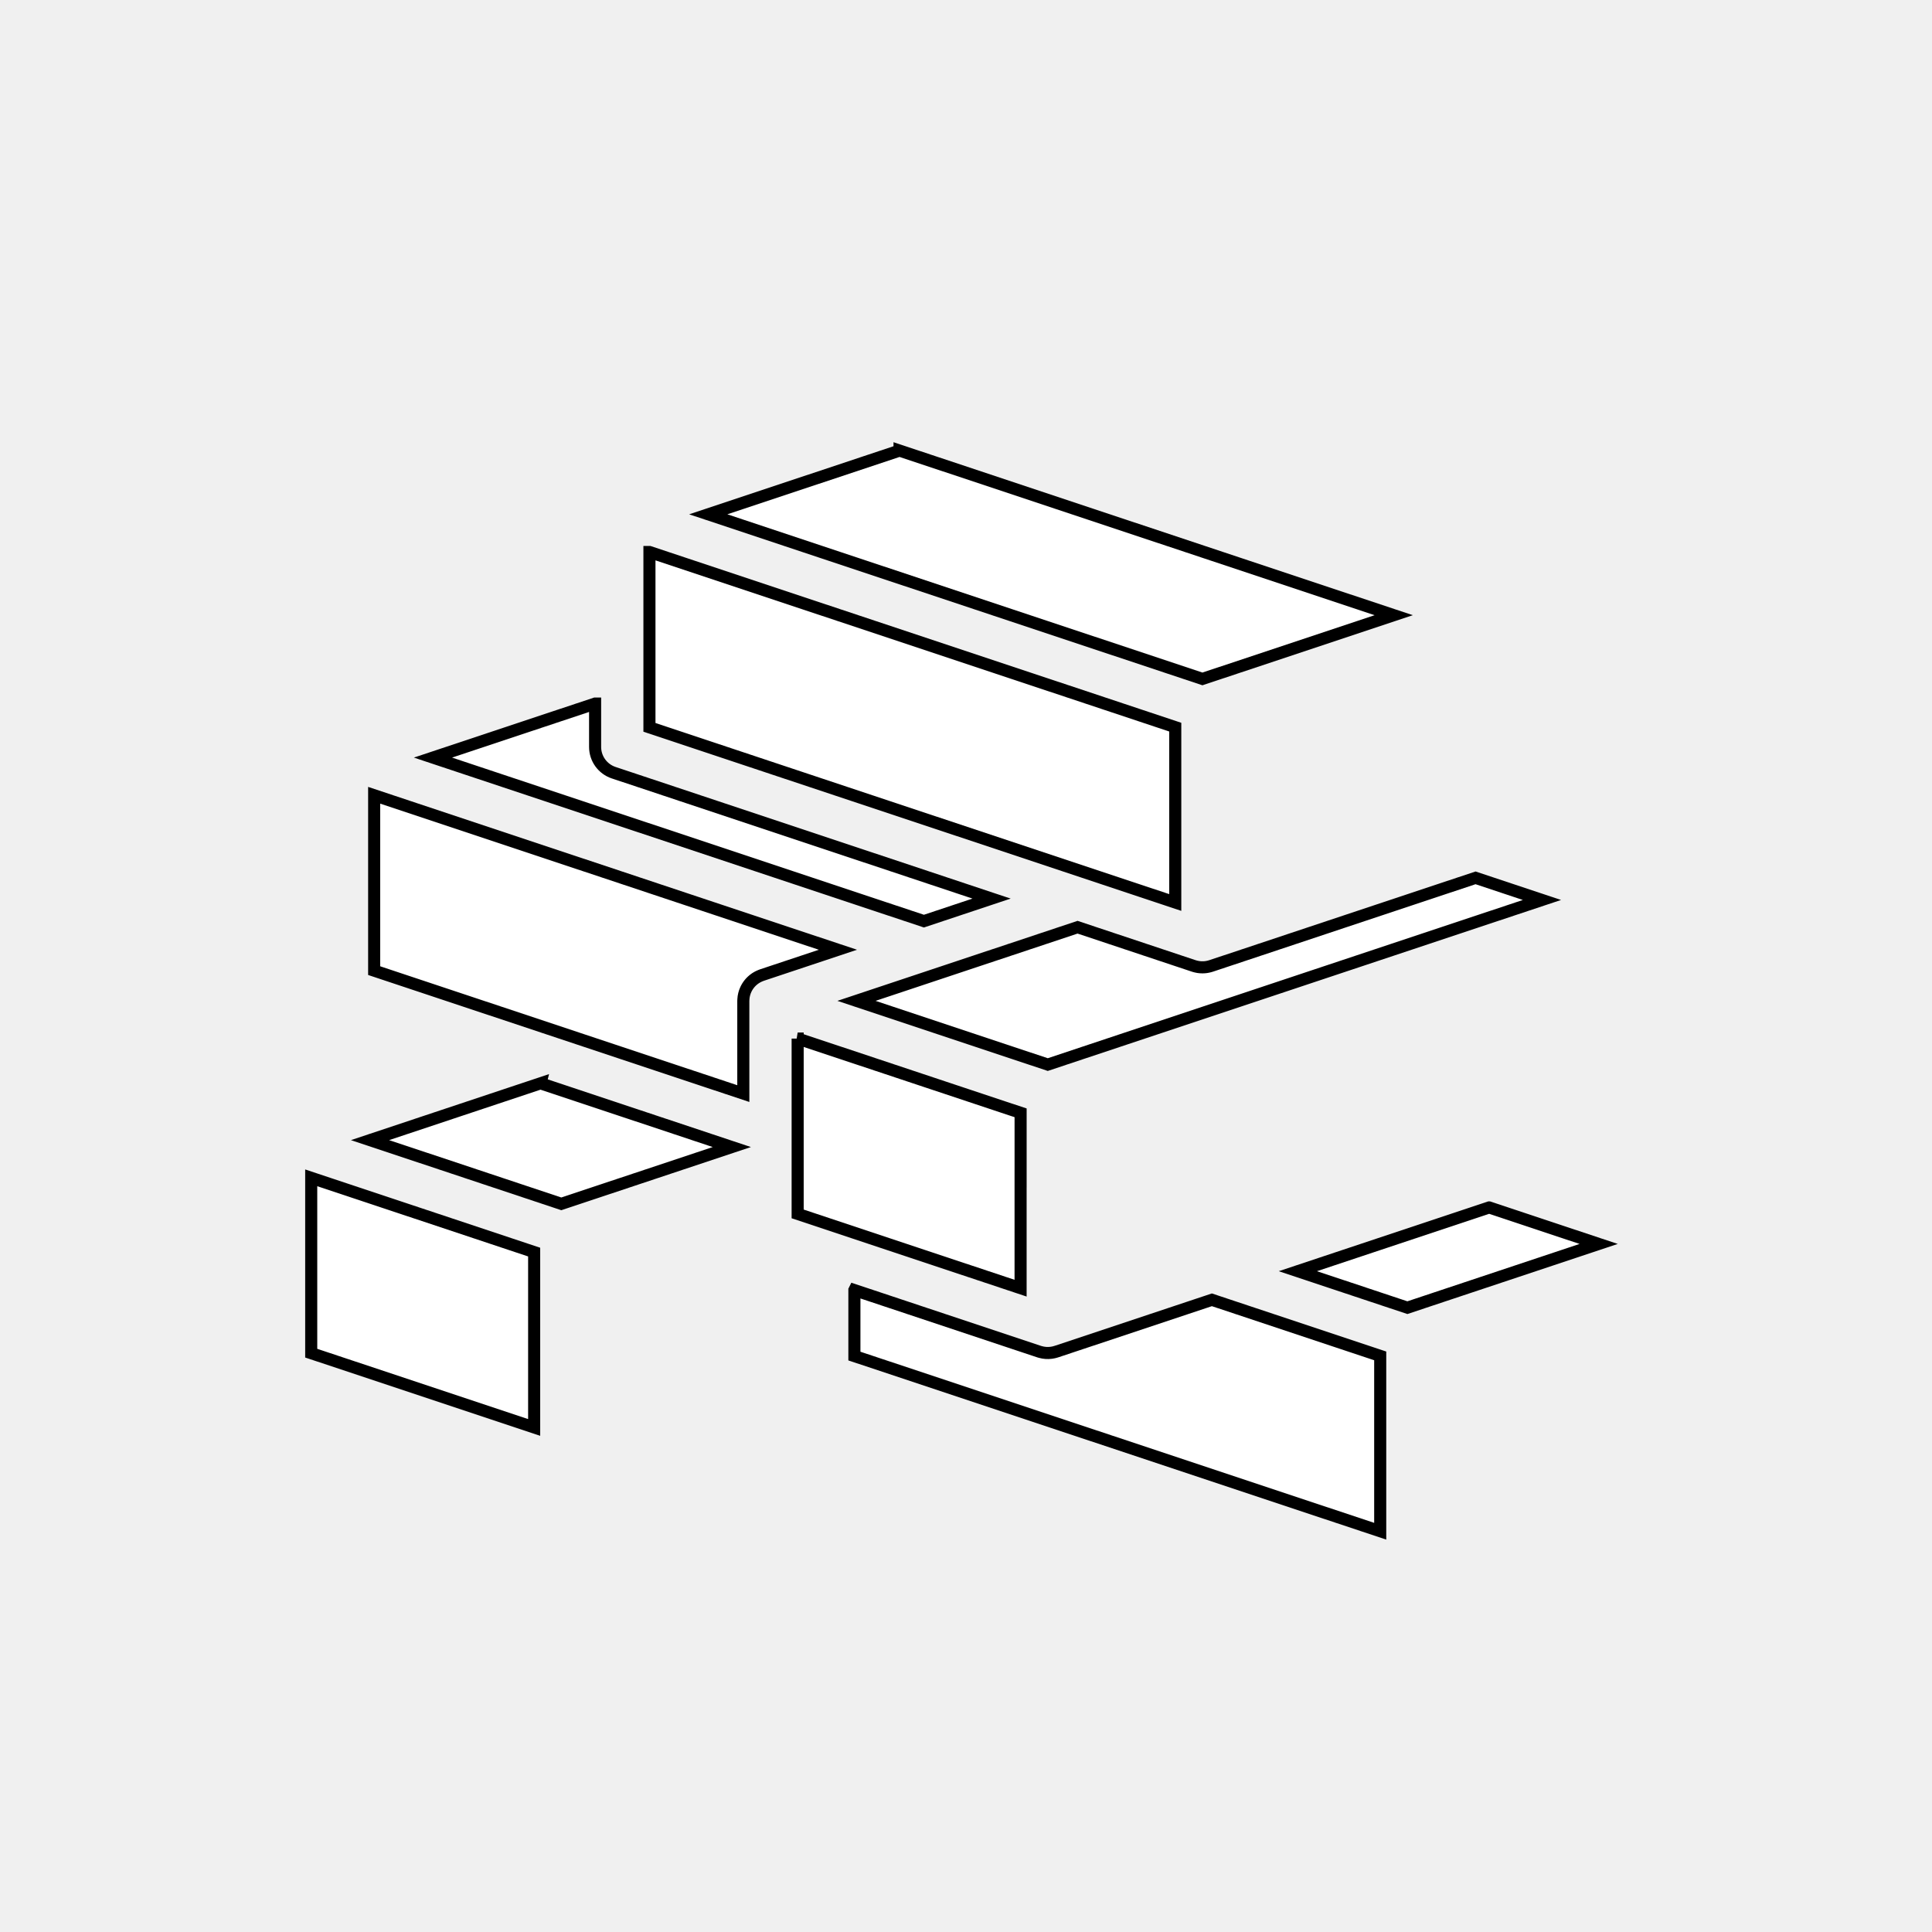
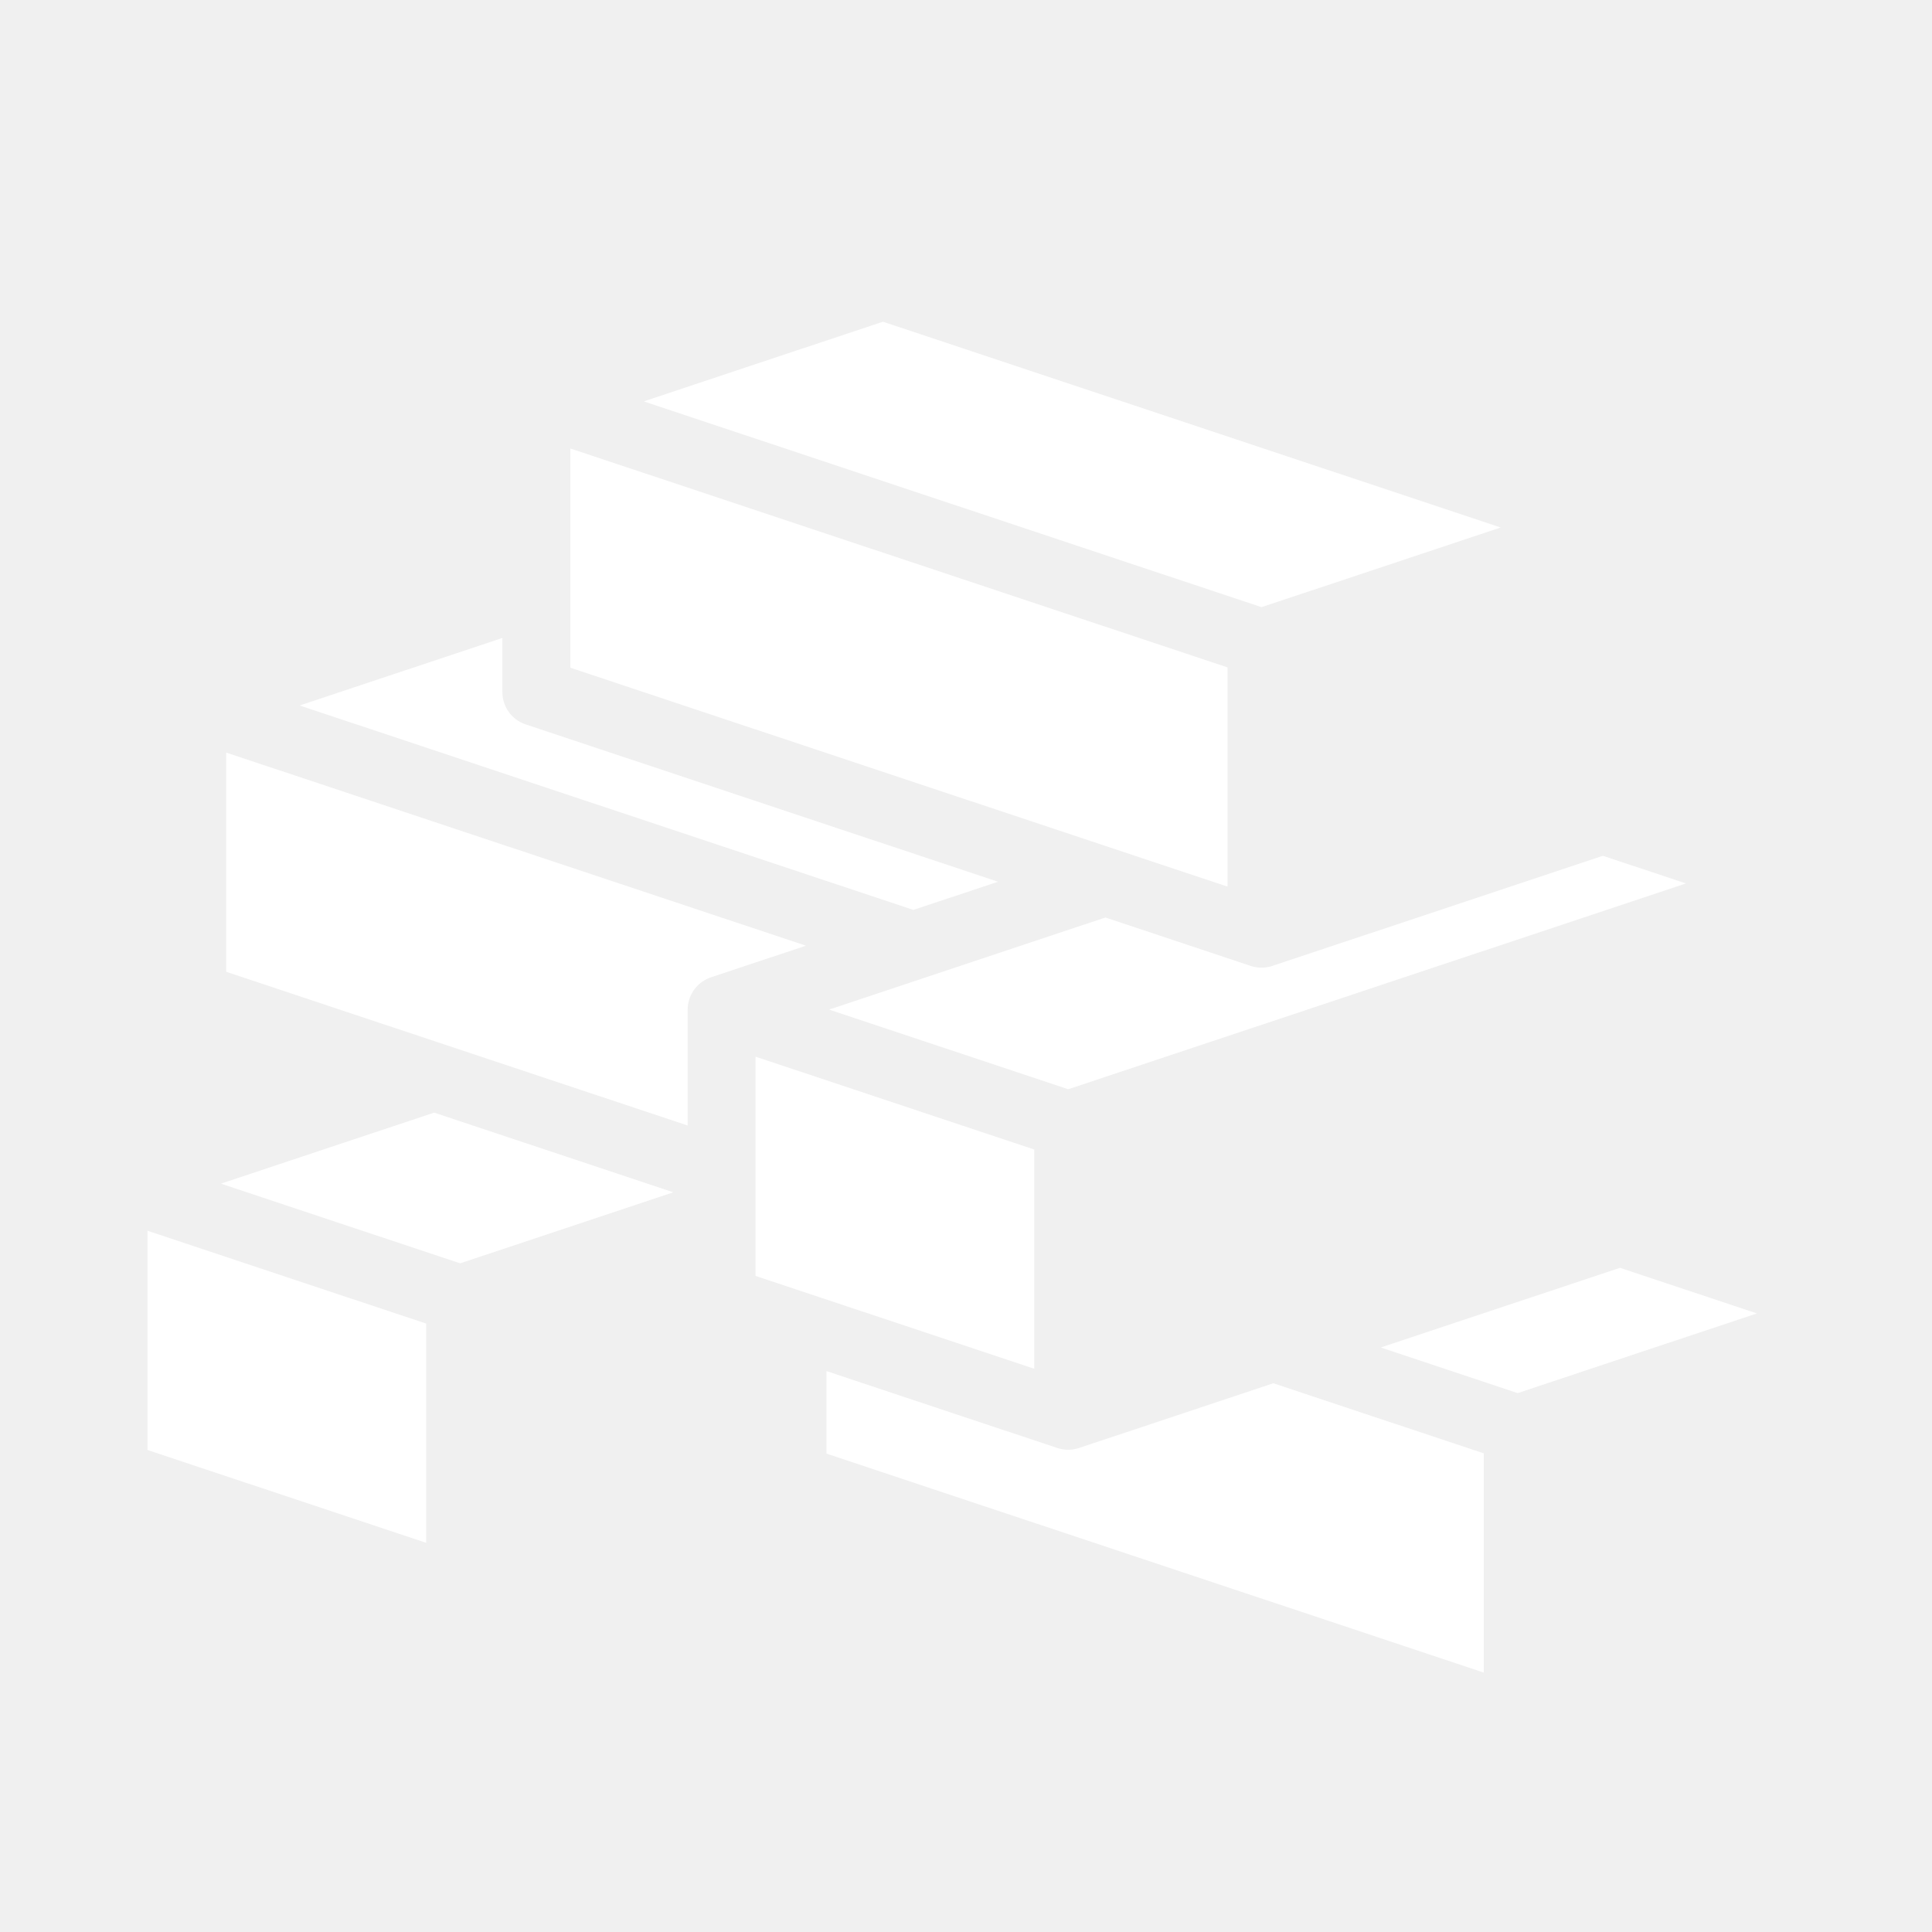
- <svg xmlns="http://www.w3.org/2000/svg" style="height: 512px; width: 512px;" viewBox="0 0 512 512">
-   <g class="" style="" transform="translate(0,0)">
-     <path d="m233.986 85.262-63.37 21.11L334.32 160.9l63.373-21.11-163.707-54.53zm-82.85 33.593v58.088l174.184 58.02v-58.086l-174.183-58.022zm-18 50.215-53.71 17.89 162.63 54.175 22.417-7.467-125.18-41.7a9 9 0 0 1-6.156-8.536V169.07zm-73.19 30.375v58.088l122.286 40.733v-30.71a9 9 0 0 1 .018-.357 9 9 0 0 1 .01-.192 9 9 0 0 1 .07-.697 9 9 0 0 1 .03-.205 9 9 0 0 1 .134-.66 9 9 0 0 1 .06-.236 9 9 0 0 1 .19-.616 9 9 0 0 1 .092-.248 9 9 0 0 1 .238-.567 9 9 0 0 1 .135-.282 9 9 0 0 1 .265-.488 9 9 0 0 1 .197-.32 9 9 0 0 1 .28-.41 9 9 0 0 1 .26-.342 9 9 0 0 1 .288-.344 9 9 0 0 1 .318-.342 9 9 0 0 1 .3-.29 9 9 0 0 1 .374-.33 9 9 0 0 1 .3-.237 9 9 0 0 1 .438-.315 9 9 0 0 1 .286-.182 9 9 0 0 1 .502-.29 9 9 0 0 1 .26-.133 9 9 0 0 1 .59-.262 9 9 0 0 1 .21-.082 9 9 0 0 1 .317-.122l25.18-8.387-153.628-51.175zm364.847 27.352-87.63 29.19a9 9 0 0 1-.247.07 9 9 0 0 1-.355.1 9 9 0 0 1-.443.1 9 9 0 0 1-.47.085 9 9 0 0 1-.4.05 9 9 0 0 1-.49.038 9 9 0 0 1-.423.007 9 9 0 0 1-.48-.01 9 9 0 0 1-.397-.03 9 9 0 0 1-.504-.06 9 9 0 0 1-.38-.07 9 9 0 0 1-.52-.117 9 9 0 0 1-.31-.087 9 9 0 0 1-.268-.077l-38.526-12.834-73.23 24.395 63.368 21.11 163.707-54.532-22.002-7.328zm-224.56 53.242v58.085l73.85 24.602v-36.225l.005.002V304.63l-2.752-.915-.014.004-71.09-23.68zm-85.174 14.82L58.57 313.68l63.373 21.11 56.485-18.817-63.37-21.11zM39.095 326.17v58.088l73.85 24.6V350.77l-73.85-24.6zm390.207 9.816-63.375 21.112 36.283 12.086 63.374-21.112-36.28-12.086zM219.03 363.36v21.86l174.183 58.022v-58.088L337.45 366.58l-51.516 17.162a9 9 0 0 1-.19.053 9 9 0 0 1-.467.133 9 9 0 0 1-.332.074 9 9 0 0 1-.588.107 9 9 0 0 1-.253.03 9 9 0 0 1-.674.053 9 9 0 0 1-.196.004 9 9 0 0 1-.693-.013 9 9 0 0 1-.206-.016 9 9 0 0 1-.723-.09 9 9 0 0 1-.122-.02 9 9 0 0 1-.795-.18 9 9 0 0 1-.025-.007 9 9 0 0 1-.432-.122l-61.207-20.39z" fill="#fff" fill-opacity="1" stroke="#000000" stroke-opacity="1" stroke-width="4" transform="translate(51.2, 51.2) scale(0.8, 0.8) rotate(0, 256, 256) skewX(0) skewY(0)" />
-   </g>
+ <svg xmlns="http://www.w3.org/2000/svg" viewBox="0 0 512 512">
+   <path fill="#fff" d="m233.986 85.262-63.37 21.11L334.32 160.9l63.373-21.11-163.707-54.53zm-82.85 33.593v58.088l174.184 58.02v-58.086l-174.183-58.022zm-18 50.215-53.71 17.89 162.63 54.175 22.417-7.467-125.18-41.7a9 9 0 0 1-6.156-8.536V169.07zm-73.19 30.375v58.088l122.286 40.733v-30.71a9 9 0 0 1 .018-.357 9 9 0 0 1 .01-.192 9 9 0 0 1 .07-.697 9 9 0 0 1 .03-.205 9 9 0 0 1 .134-.66 9 9 0 0 1 .06-.236 9 9 0 0 1 .19-.616 9 9 0 0 1 .092-.248 9 9 0 0 1 .238-.567 9 9 0 0 1 .135-.282 9 9 0 0 1 .265-.488 9 9 0 0 1 .197-.32 9 9 0 0 1 .28-.41 9 9 0 0 1 .26-.342 9 9 0 0 1 .288-.344 9 9 0 0 1 .318-.342 9 9 0 0 1 .3-.29 9 9 0 0 1 .374-.33 9 9 0 0 1 .3-.237 9 9 0 0 1 .438-.315 9 9 0 0 1 .286-.182 9 9 0 0 1 .502-.29 9 9 0 0 1 .26-.133 9 9 0 0 1 .59-.262 9 9 0 0 1 .21-.082 9 9 0 0 1 .317-.122l25.18-8.387-153.628-51.175zm364.847 27.352-87.63 29.19a9 9 0 0 1-.247.07 9 9 0 0 1-.355.1 9 9 0 0 1-.443.1 9 9 0 0 1-.47.085 9 9 0 0 1-.4.05 9 9 0 0 1-.49.038 9 9 0 0 1-.423.007 9 9 0 0 1-.48-.01 9 9 0 0 1-.397-.03 9 9 0 0 1-.504-.06 9 9 0 0 1-.38-.07 9 9 0 0 1-.52-.117 9 9 0 0 1-.31-.087 9 9 0 0 1-.268-.077l-38.526-12.834-73.23 24.395 63.368 21.11 163.707-54.532-22.002-7.328zm-224.56 53.242v58.085l73.85 24.602v-36.225l.005.002V304.63l-2.752-.915-.014.004-71.09-23.68zm-85.174 14.82L58.57 313.68l63.373 21.11 56.485-18.817-63.37-21.11zM39.095 326.17v58.088l73.85 24.6V350.77l-73.85-24.6zm390.207 9.816-63.375 21.112 36.283 12.086 63.374-21.112-36.28-12.086zM219.03 363.36v21.86l174.183 58.022v-58.088L337.45 366.58l-51.516 17.162a9 9 0 0 1-.19.053 9 9 0 0 1-.467.133 9 9 0 0 1-.332.074 9 9 0 0 1-.588.107 9 9 0 0 1-.253.03 9 9 0 0 1-.674.053 9 9 0 0 1-.196.004 9 9 0 0 1-.693-.013 9 9 0 0 1-.206-.016 9 9 0 0 1-.723-.09 9 9 0 0 1-.122-.02 9 9 0 0 1-.795-.18 9 9 0 0 1-.025-.007 9 9 0 0 1-.432-.122l-61.207-20.39z" />
</svg>
